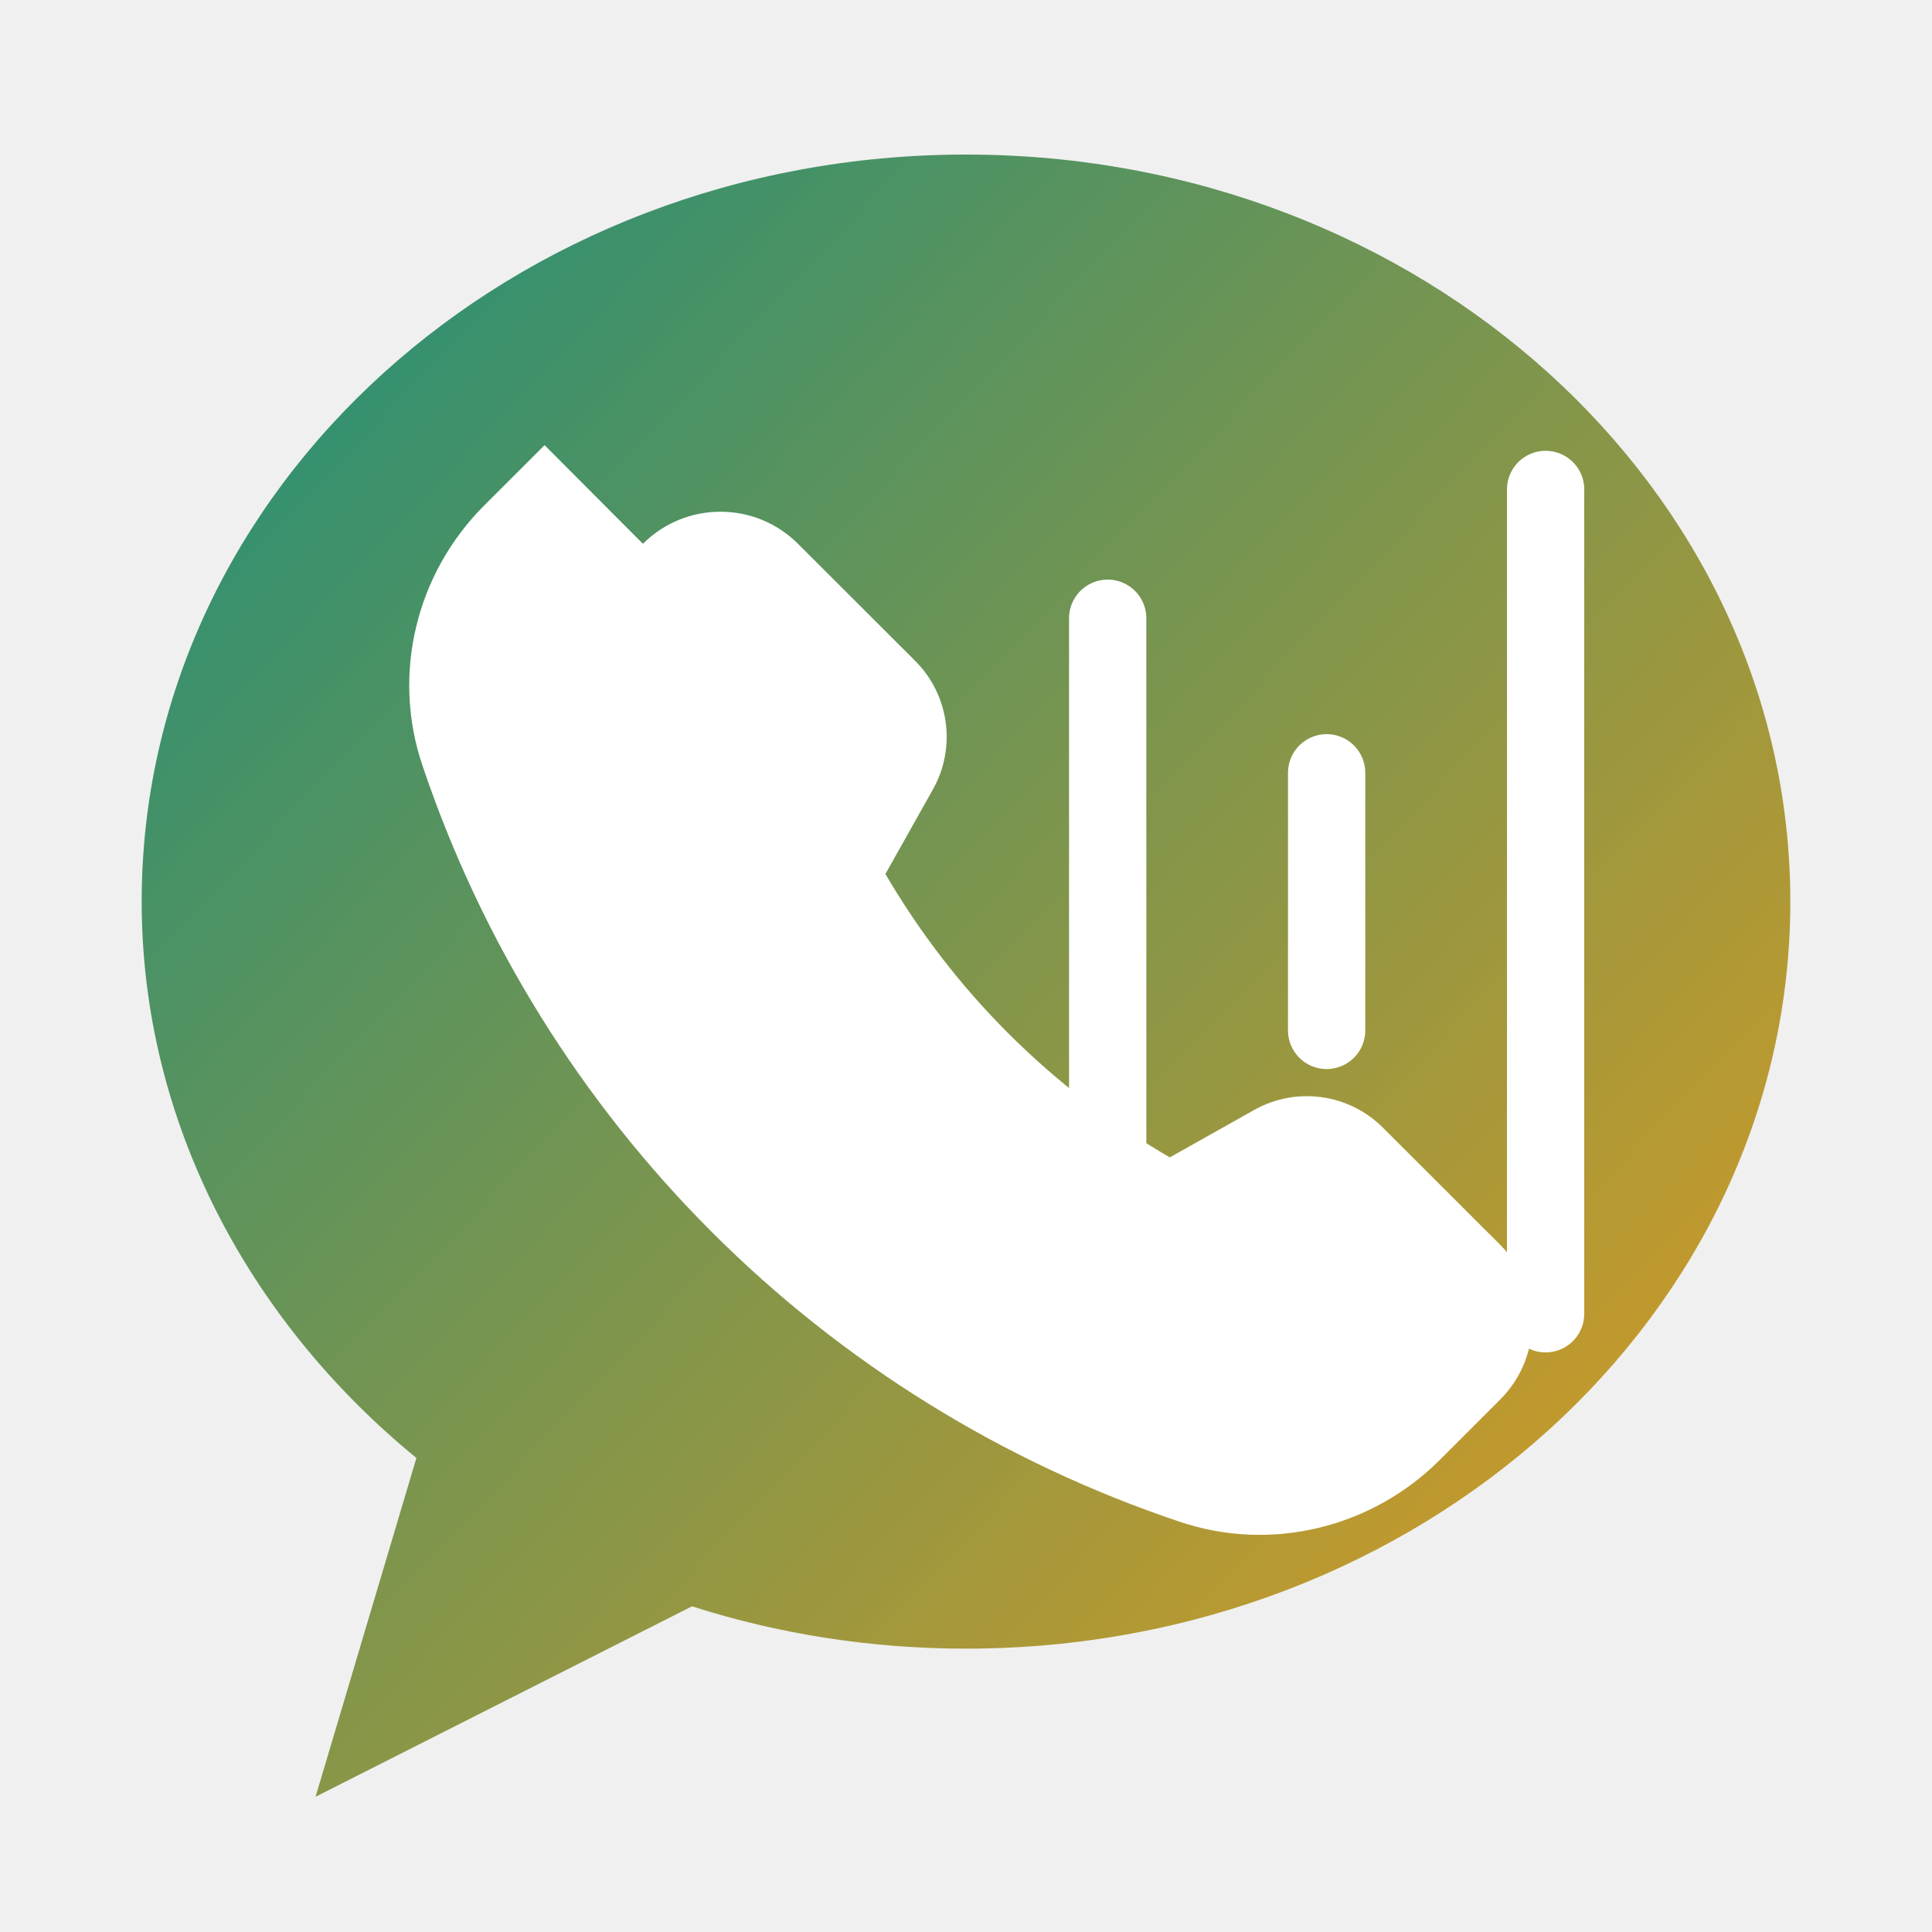
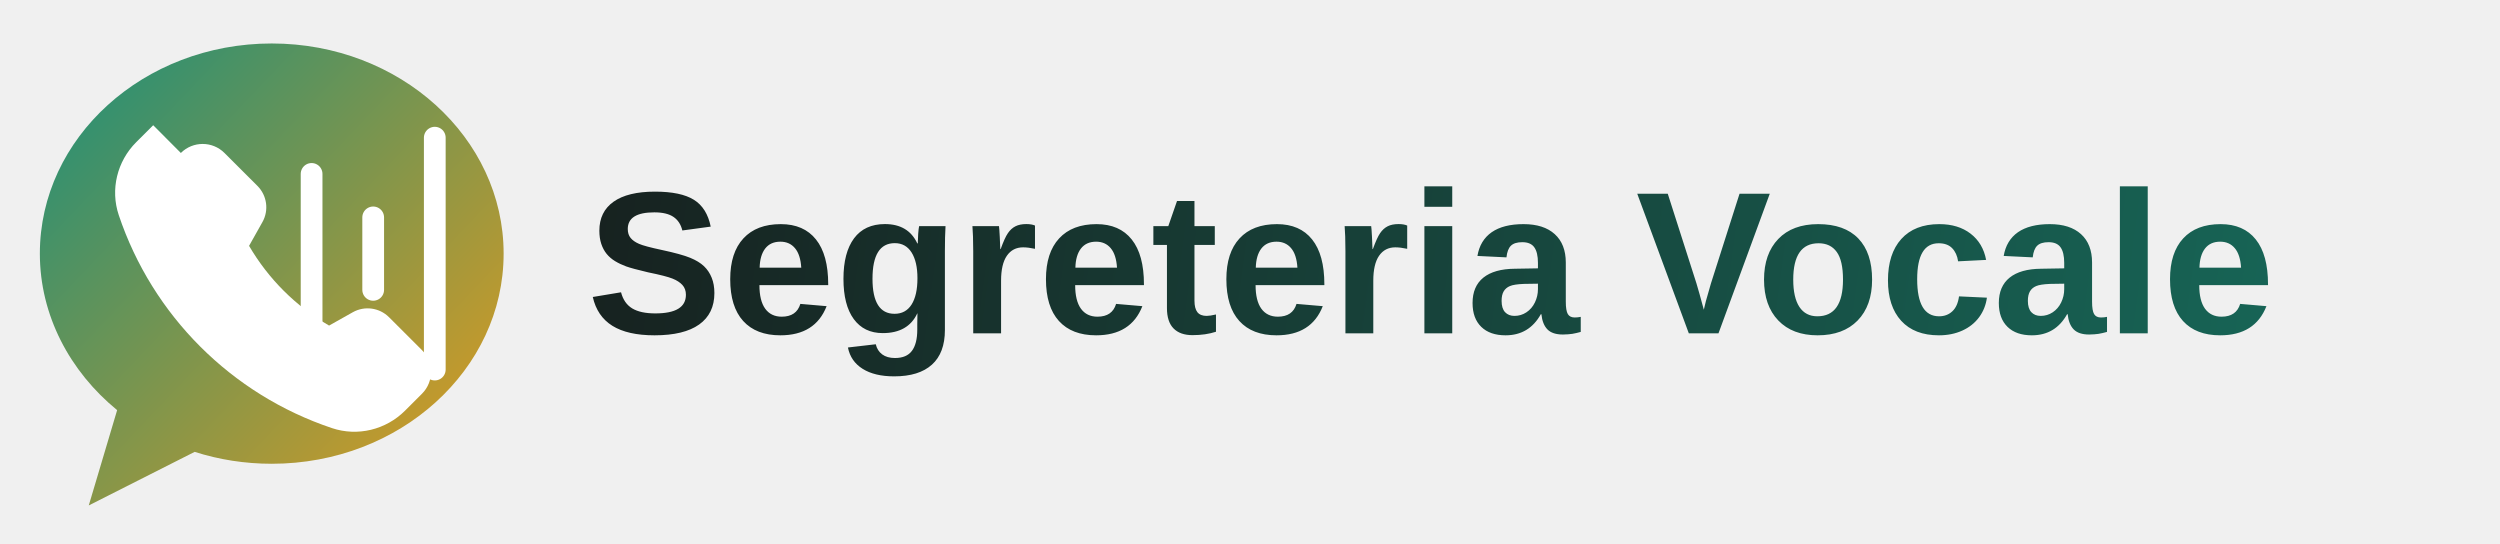
- <svg xmlns="http://www.w3.org/2000/svg" viewBox="0 0 150 150" role="img" aria-labelledby="title desc">
+ <svg xmlns="http://www.w3.org/2000/svg" viewBox="0 0 690 150" role="img" aria-labelledby="title desc">
  <defs>
    <linearGradient id="markGradient" x1="12" x2="130" y1="18" y2="130" gradientUnits="userSpaceOnUse">
      <stop stop-color="#1f8f79" />
      <stop offset="1" stop-color="#d79b23" />
+     </linearGradient>
+     <linearGradient id="wordGradient" x1="160" x2="675" y1="38" y2="108" gradientUnits="userSpaceOnUse">
+       <stop stop-color="#17211f" />
+       <stop offset="1" stop-color="#176b5b" />
    </linearGradient>
  </defs>
  <g fill="none" fill-rule="evenodd">
    <path fill="url(#markGradient)" d="M75 12c35.346 0 64 25.967 64 58 0 32.032-28.654 58-64 58-7.457 0-14.616-1.157-21.273-3.285L24.5 139.5l7.83-26.304C19.312 102.55 11 87.075 11 70c0-32.033 28.654-58 64-58Z" />
    <path fill="#fff" d="M49.915 42.22c3.324-3.32 8.716-3.32 12.04 0l9.1 9.09c2.646 2.644 3.207 6.725 1.378 9.98l-3.69 6.566c5.35 9.15 12.9 16.675 22.08 22.002l6.555-3.683c3.257-1.83 7.345-1.268 9.991 1.375l9.1 9.09c3.324 3.32 3.324 8.707 0 12.027l-4.688 4.684c-5.274 5.269-13.077 7.18-20.146 4.811-27.752-9.294-49.553-31.071-58.858-58.793-2.371-7.06-.458-14.855 4.816-20.124l4.688-4.684Z" />
    <path stroke="#fff" stroke-linecap="round" stroke-width="6" d="M86 48v44m17-32v20m17-42v64" />
+     <text x="162" y="92" fill="url(#wordGradient)" font-family="Arial, Helvetica, sans-serif" font-size="56" font-weight="800" letter-spacing="0">Segreteria Vocale</text>
  </g>
</svg>
